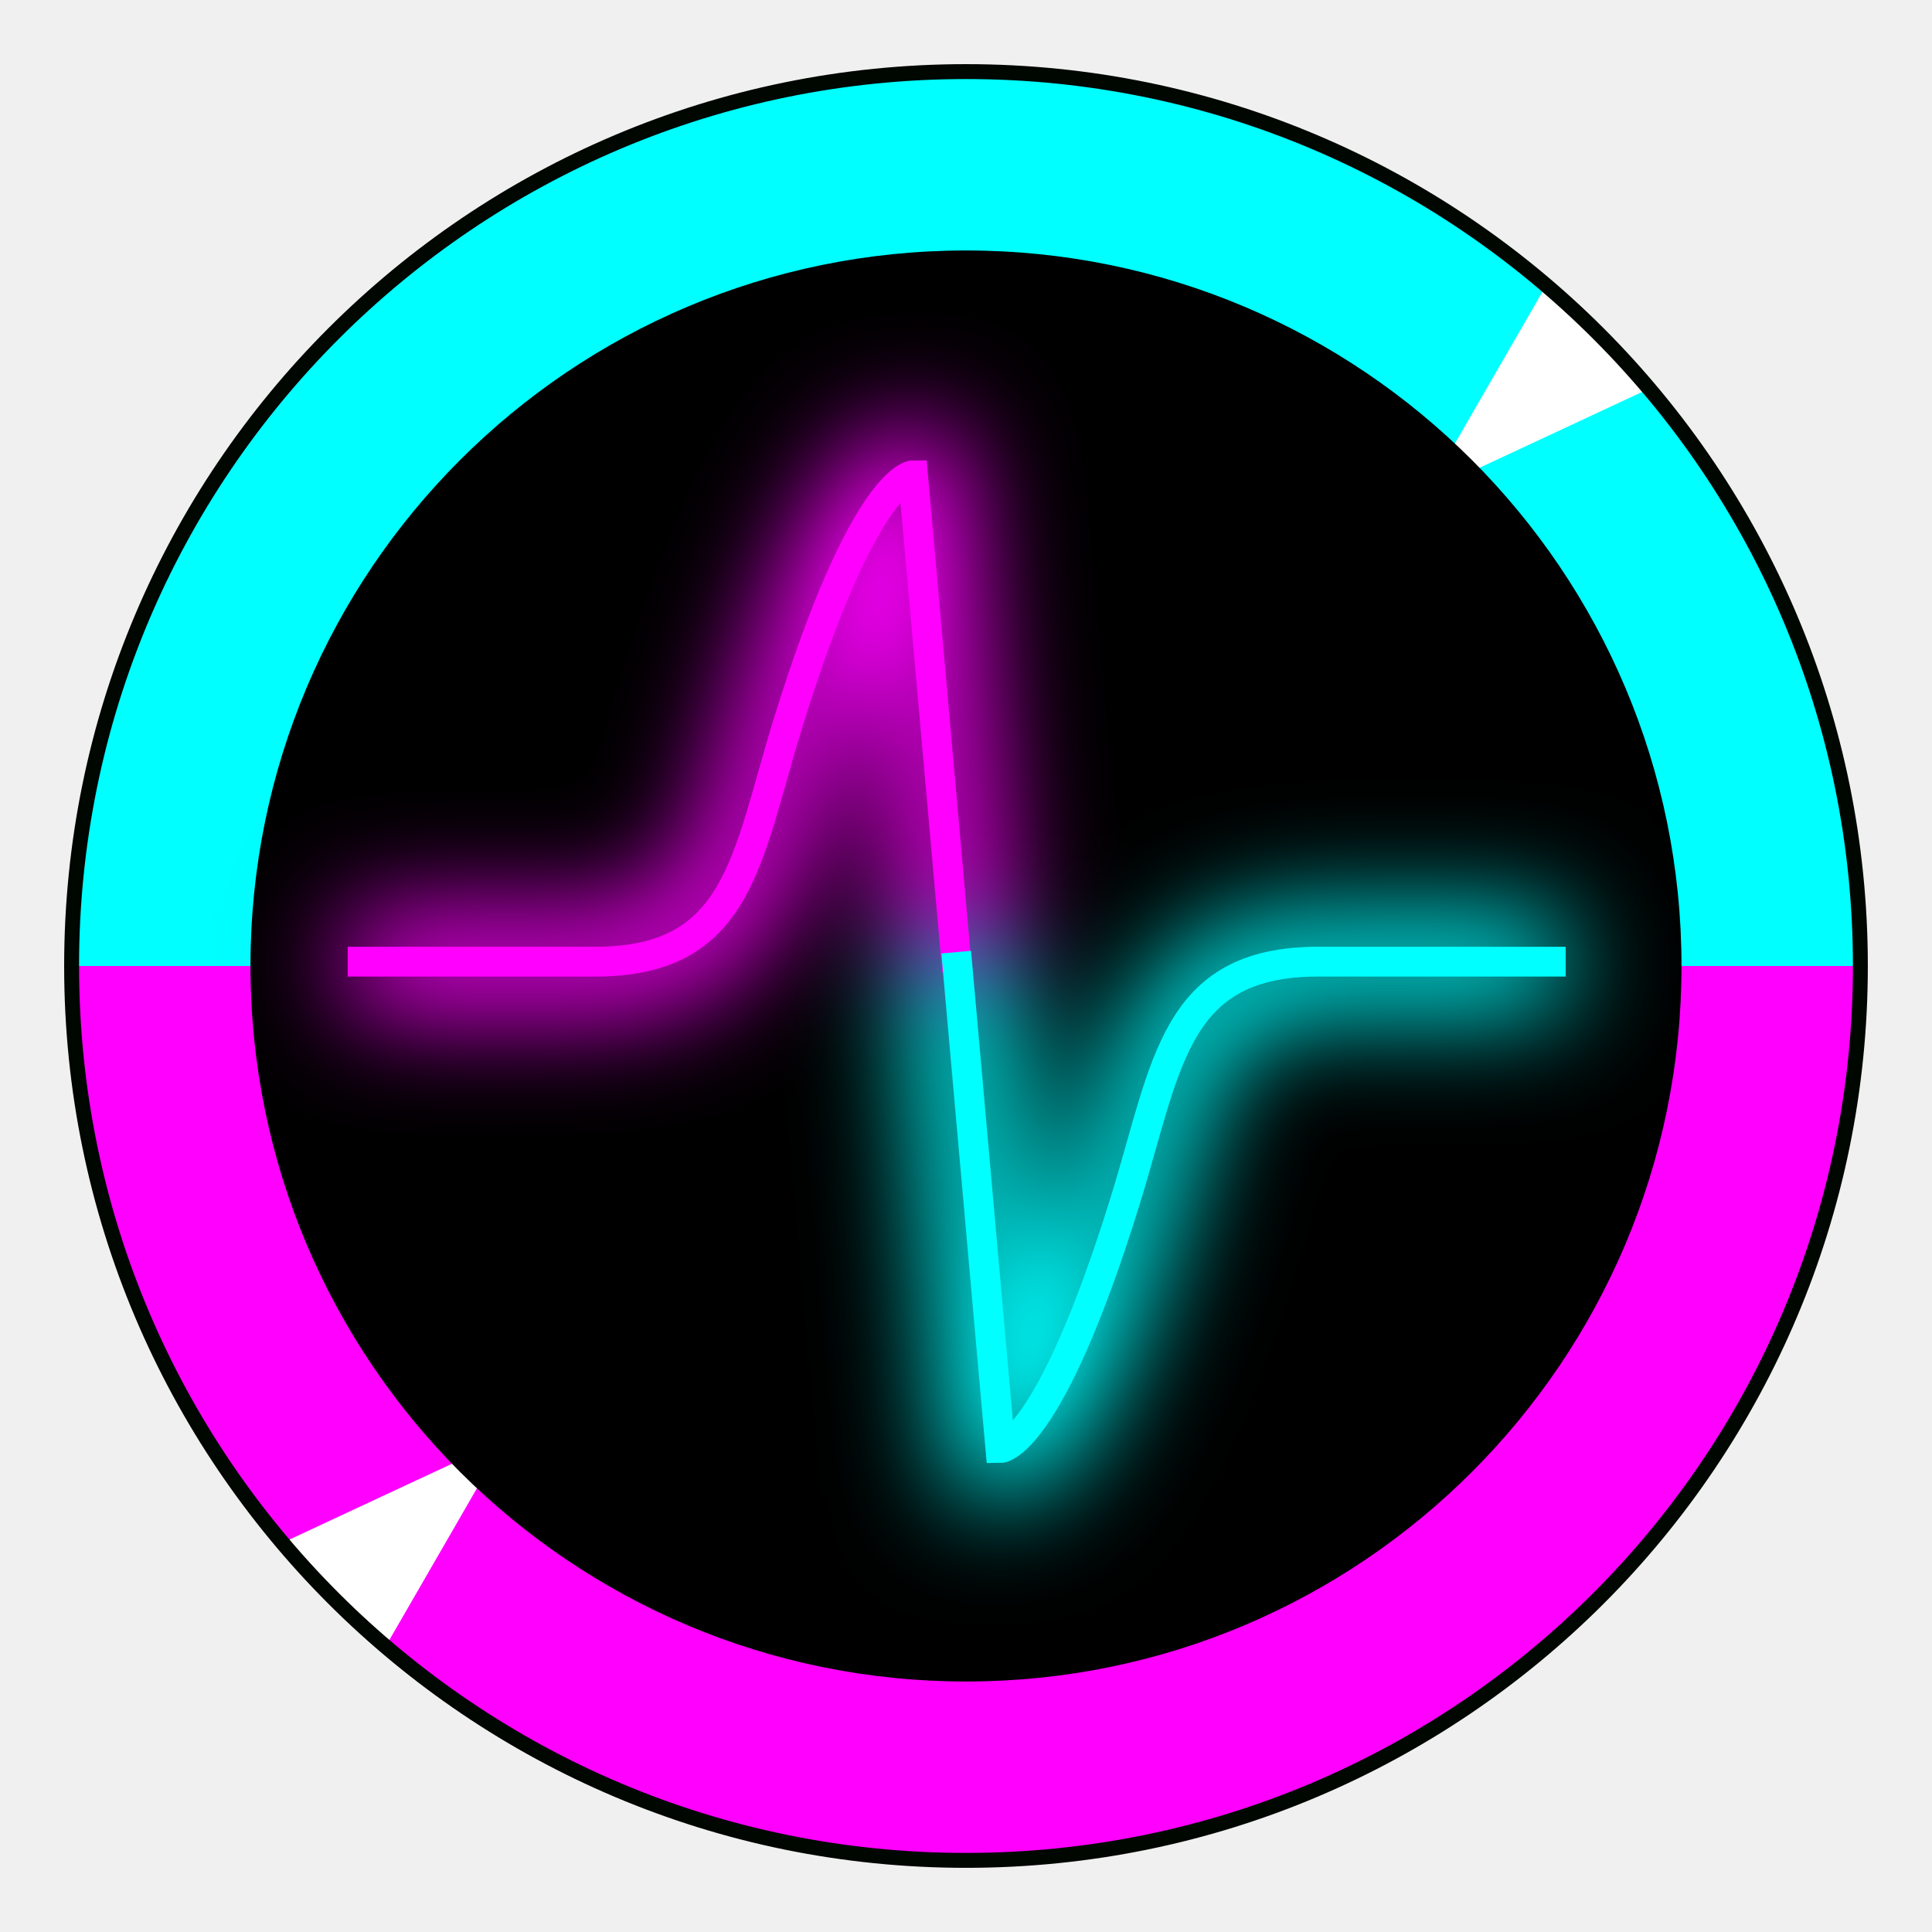
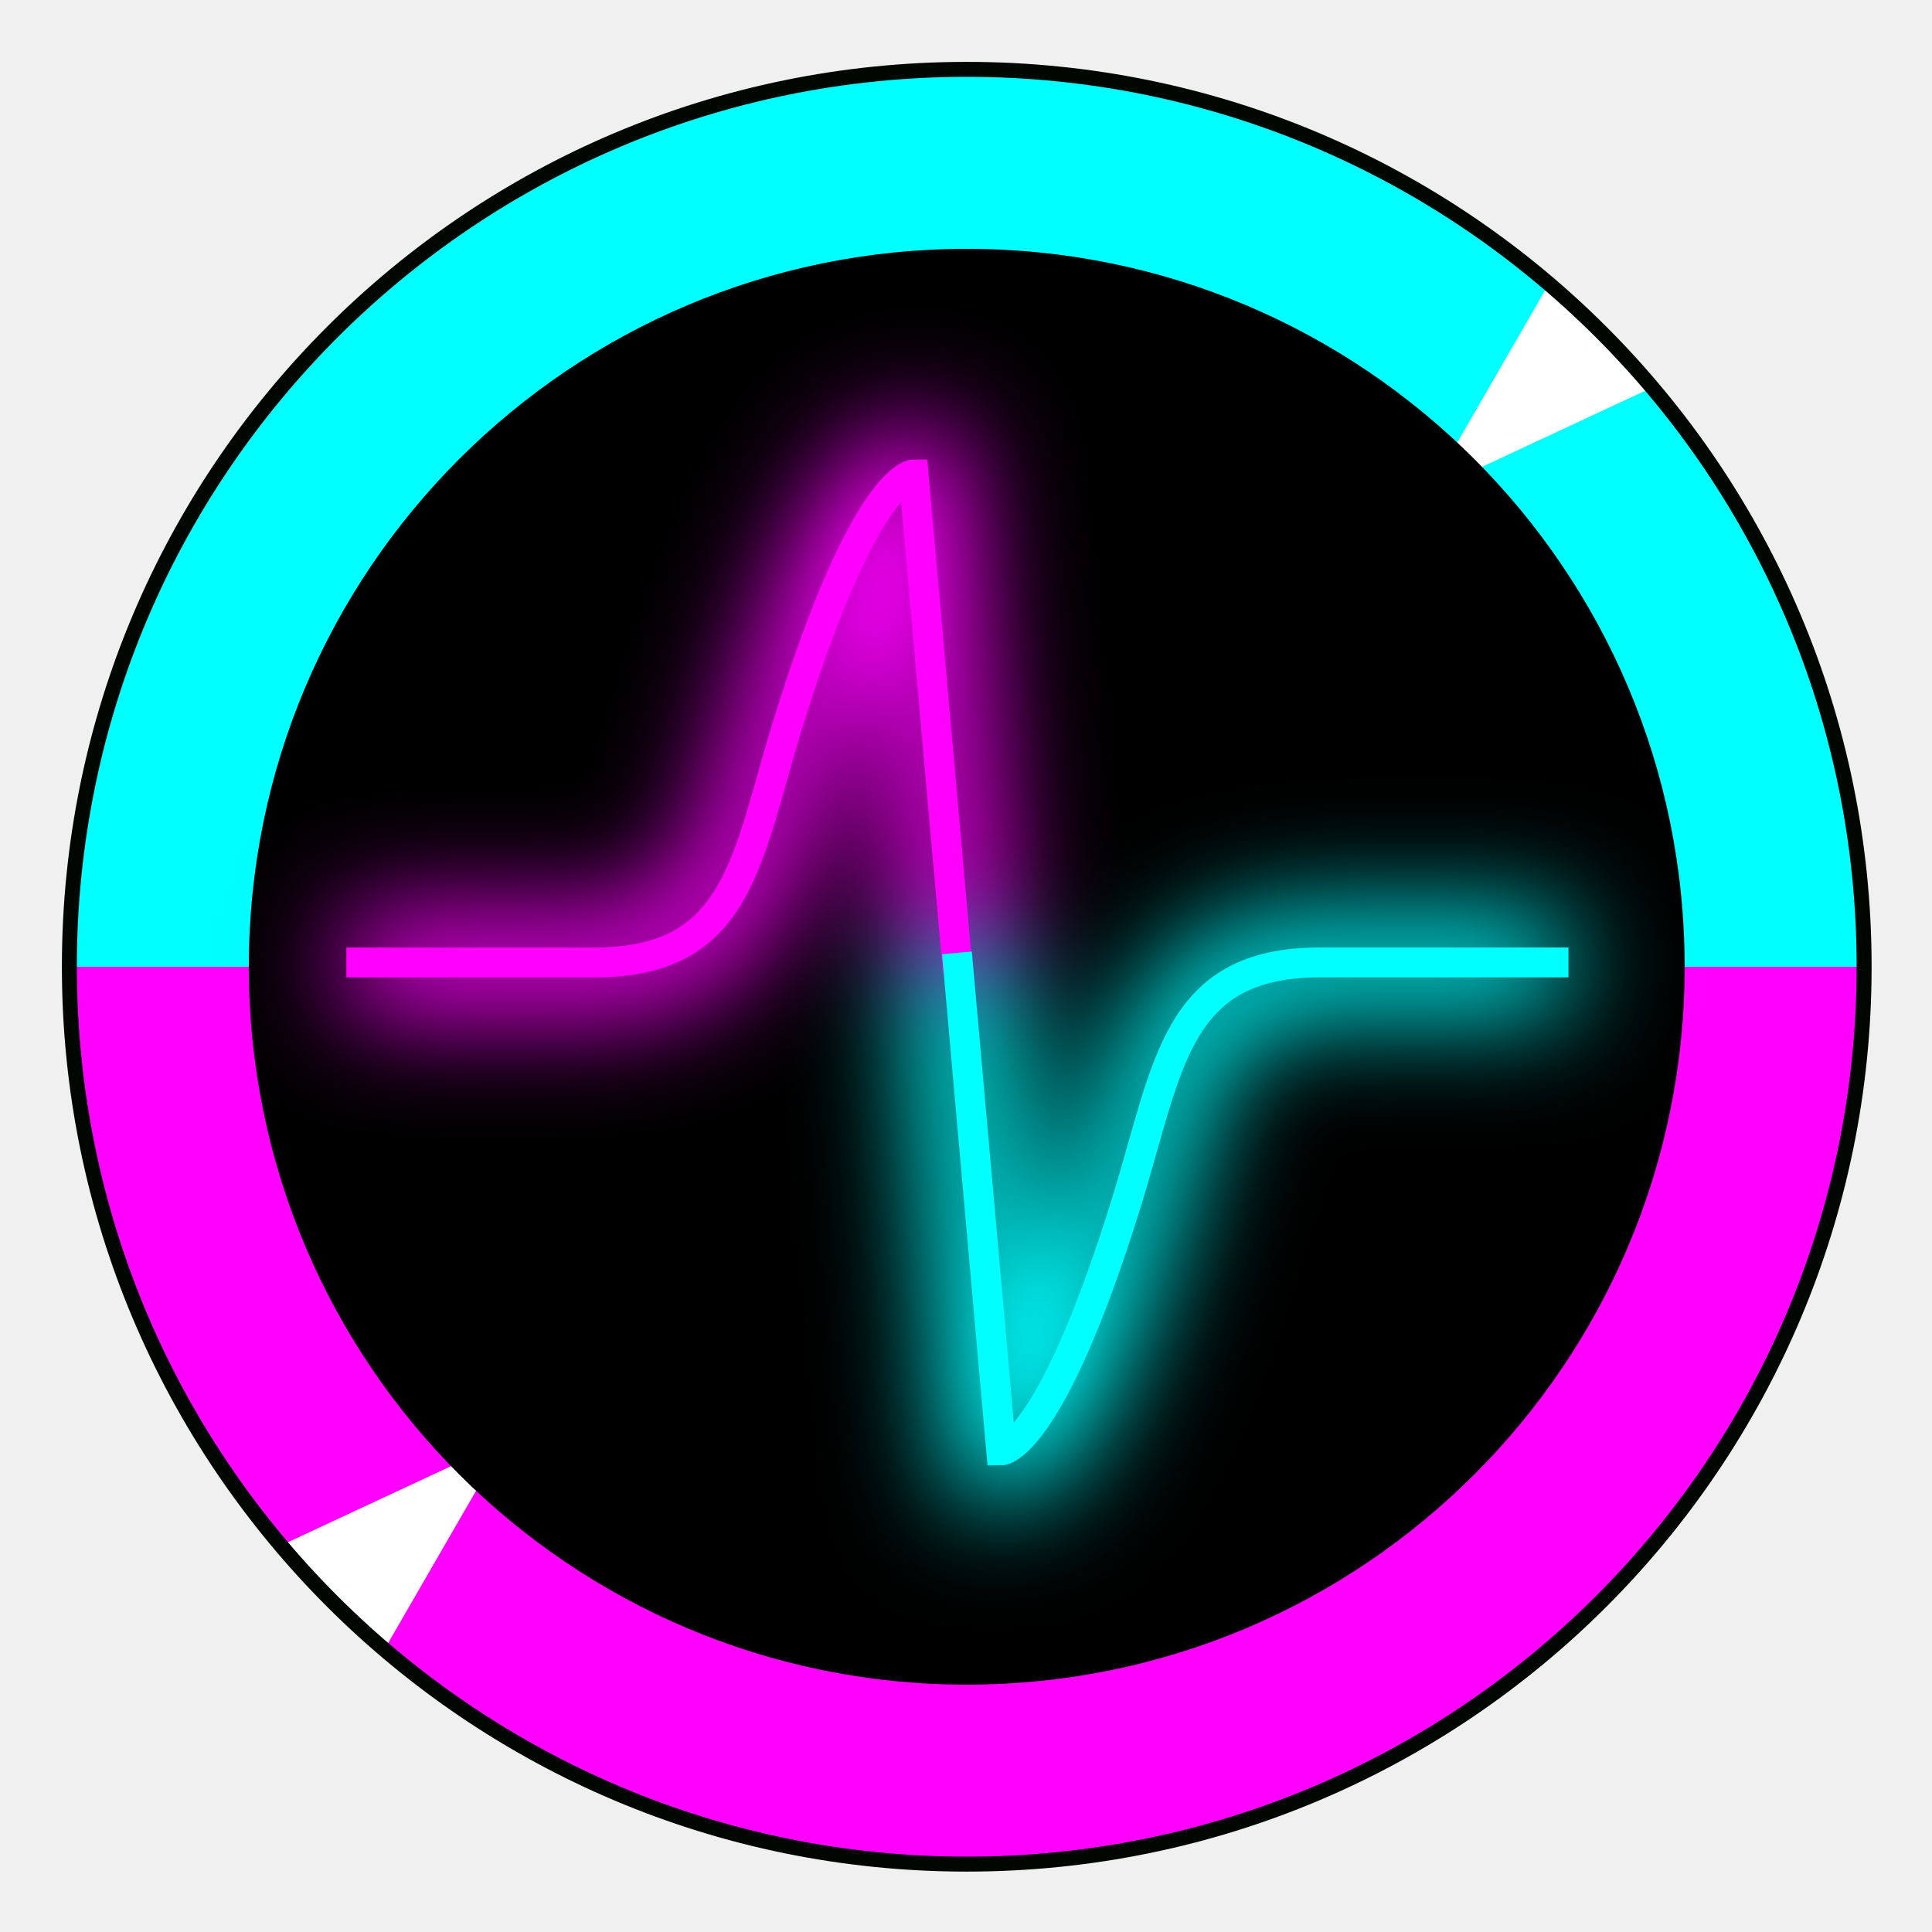
<svg xmlns="http://www.w3.org/2000/svg" width="128" height="128" viewBox="0 0 33.867 33.867" version="1.1" id="svg1" xml:space="preserve">
  <defs id="defs1">
    <filter style="color-interpolation-filters:sRGB" id="filter2" x="-0.111" y="-0.188" width="1.221" height="1.376">
      <feGaussianBlur stdDeviation="15.05" id="feGaussianBlur2" />
    </filter>
  </defs>
  <g id="layer1" transform="translate(-32.27917,-138.6417)">
-     <g id="g1" transform="matrix(0.06532584,0,0,0.06532584,32.48908,138.8516)">
+     <g id="g1" transform="matrix(0.06554451,0,0,0.06554451,32.44634,138.8088)">
      <g id="layer1-5">
        <path style="fill:#ff00ff;fill-opacity:1;stroke-width:0.244" id="path1-5" d="M 496,256 A 240,240 0 0 1 376,463.846 240,240 0 0 1 136,463.846 240,240 0 0 1 16,256 h 240 z" />
        <path style="fill:#ffffff;fill-opacity:1;stroke-width:0.244" id="path1-5-8" d="M 100.44,438.293 A 64,64 0 0 1 74.436,409.915 l 58.004,-27.048 z" />
        <path style="fill:#00ffff;fill-opacity:1;stroke-width:0.244" id="path1-5-2" d="M 16,256 A 240,240 0 0 1 256,16 240,240 0 0 1 496,256 H 256 Z" />
        <path style="fill:#ffffff;fill-opacity:1;stroke-width:0.244" id="path1-5-8-6" d="m -411.611,-73.5 a 64,64 0 0 1 -26.004,-28.378 l 58.004,-27.048 z" transform="scale(-1)" />
        <circle style="fill:#000000;stroke-width:0.244" id="path1-7" cx="256" cy="256" r="192" />
        <circle style="fill:none;stroke:#000600;stroke-width:4;stroke-dasharray:none;stroke-opacity:1" id="path1" cx="256" cy="256" r="240" />
      </g>
      <g id="layer2">
        <g id="g2-3" transform="translate(239.8889,56.97126)" style="mix-blend-mode:normal;stroke-width:26;stroke-dasharray:none;filter:url(#filter2)">
          <path style="mix-blend-mode:normal;fill:none;fill-opacity:1;stroke:#ff00ff;stroke-width:26;stroke-dasharray:none;stroke-opacity:1" d="m -149.931,198.144 h 66.44 c 38.806,0 40.475,-27.716 51.741,-64.088 C -11.171,67.616 1.764,67.616 1.764,67.616 L 13.614,200.699" id="path2-7" />
          <path style="mix-blend-mode:normal;fill:none;fill-opacity:1;stroke:#00ffff;stroke-width:26;stroke-dasharray:none;stroke-opacity:1" d="m 176.904,198.143 h -66.44 c -38.806,0 -40.475,27.716 -51.741,64.088 -20.579,66.44 -33.514,66.44 -33.514,66.44 L 13.36,195.587" id="path2-9-5" />
        </g>
        <g id="g2" transform="translate(240.0149,56.69643)" style="stroke-width:8;stroke-dasharray:none">
          <path style="mix-blend-mode:normal;fill:none;fill-opacity:1;stroke:#ff00ff;stroke-width:8;stroke-dasharray:none;stroke-opacity:1" d="m -149.931,198.144 h 66.44 c 38.806,0 40.475,-27.716 51.741,-64.088 C -11.171,67.616 1.764,67.616 1.764,67.616 L 13.614,200.699" id="path2" />
          <path style="mix-blend-mode:normal;fill:none;fill-opacity:1;stroke:#00ffff;stroke-width:8;stroke-dasharray:none;stroke-opacity:1" d="m 176.904,198.143 h -66.44 c -38.806,0 -40.475,27.716 -51.741,64.088 -20.579,66.44 -33.514,66.44 -33.514,66.44 L 13.36,195.587" id="path2-9" />
        </g>
      </g>
      <g id="layer3" />
    </g>
  </g>
</svg>
